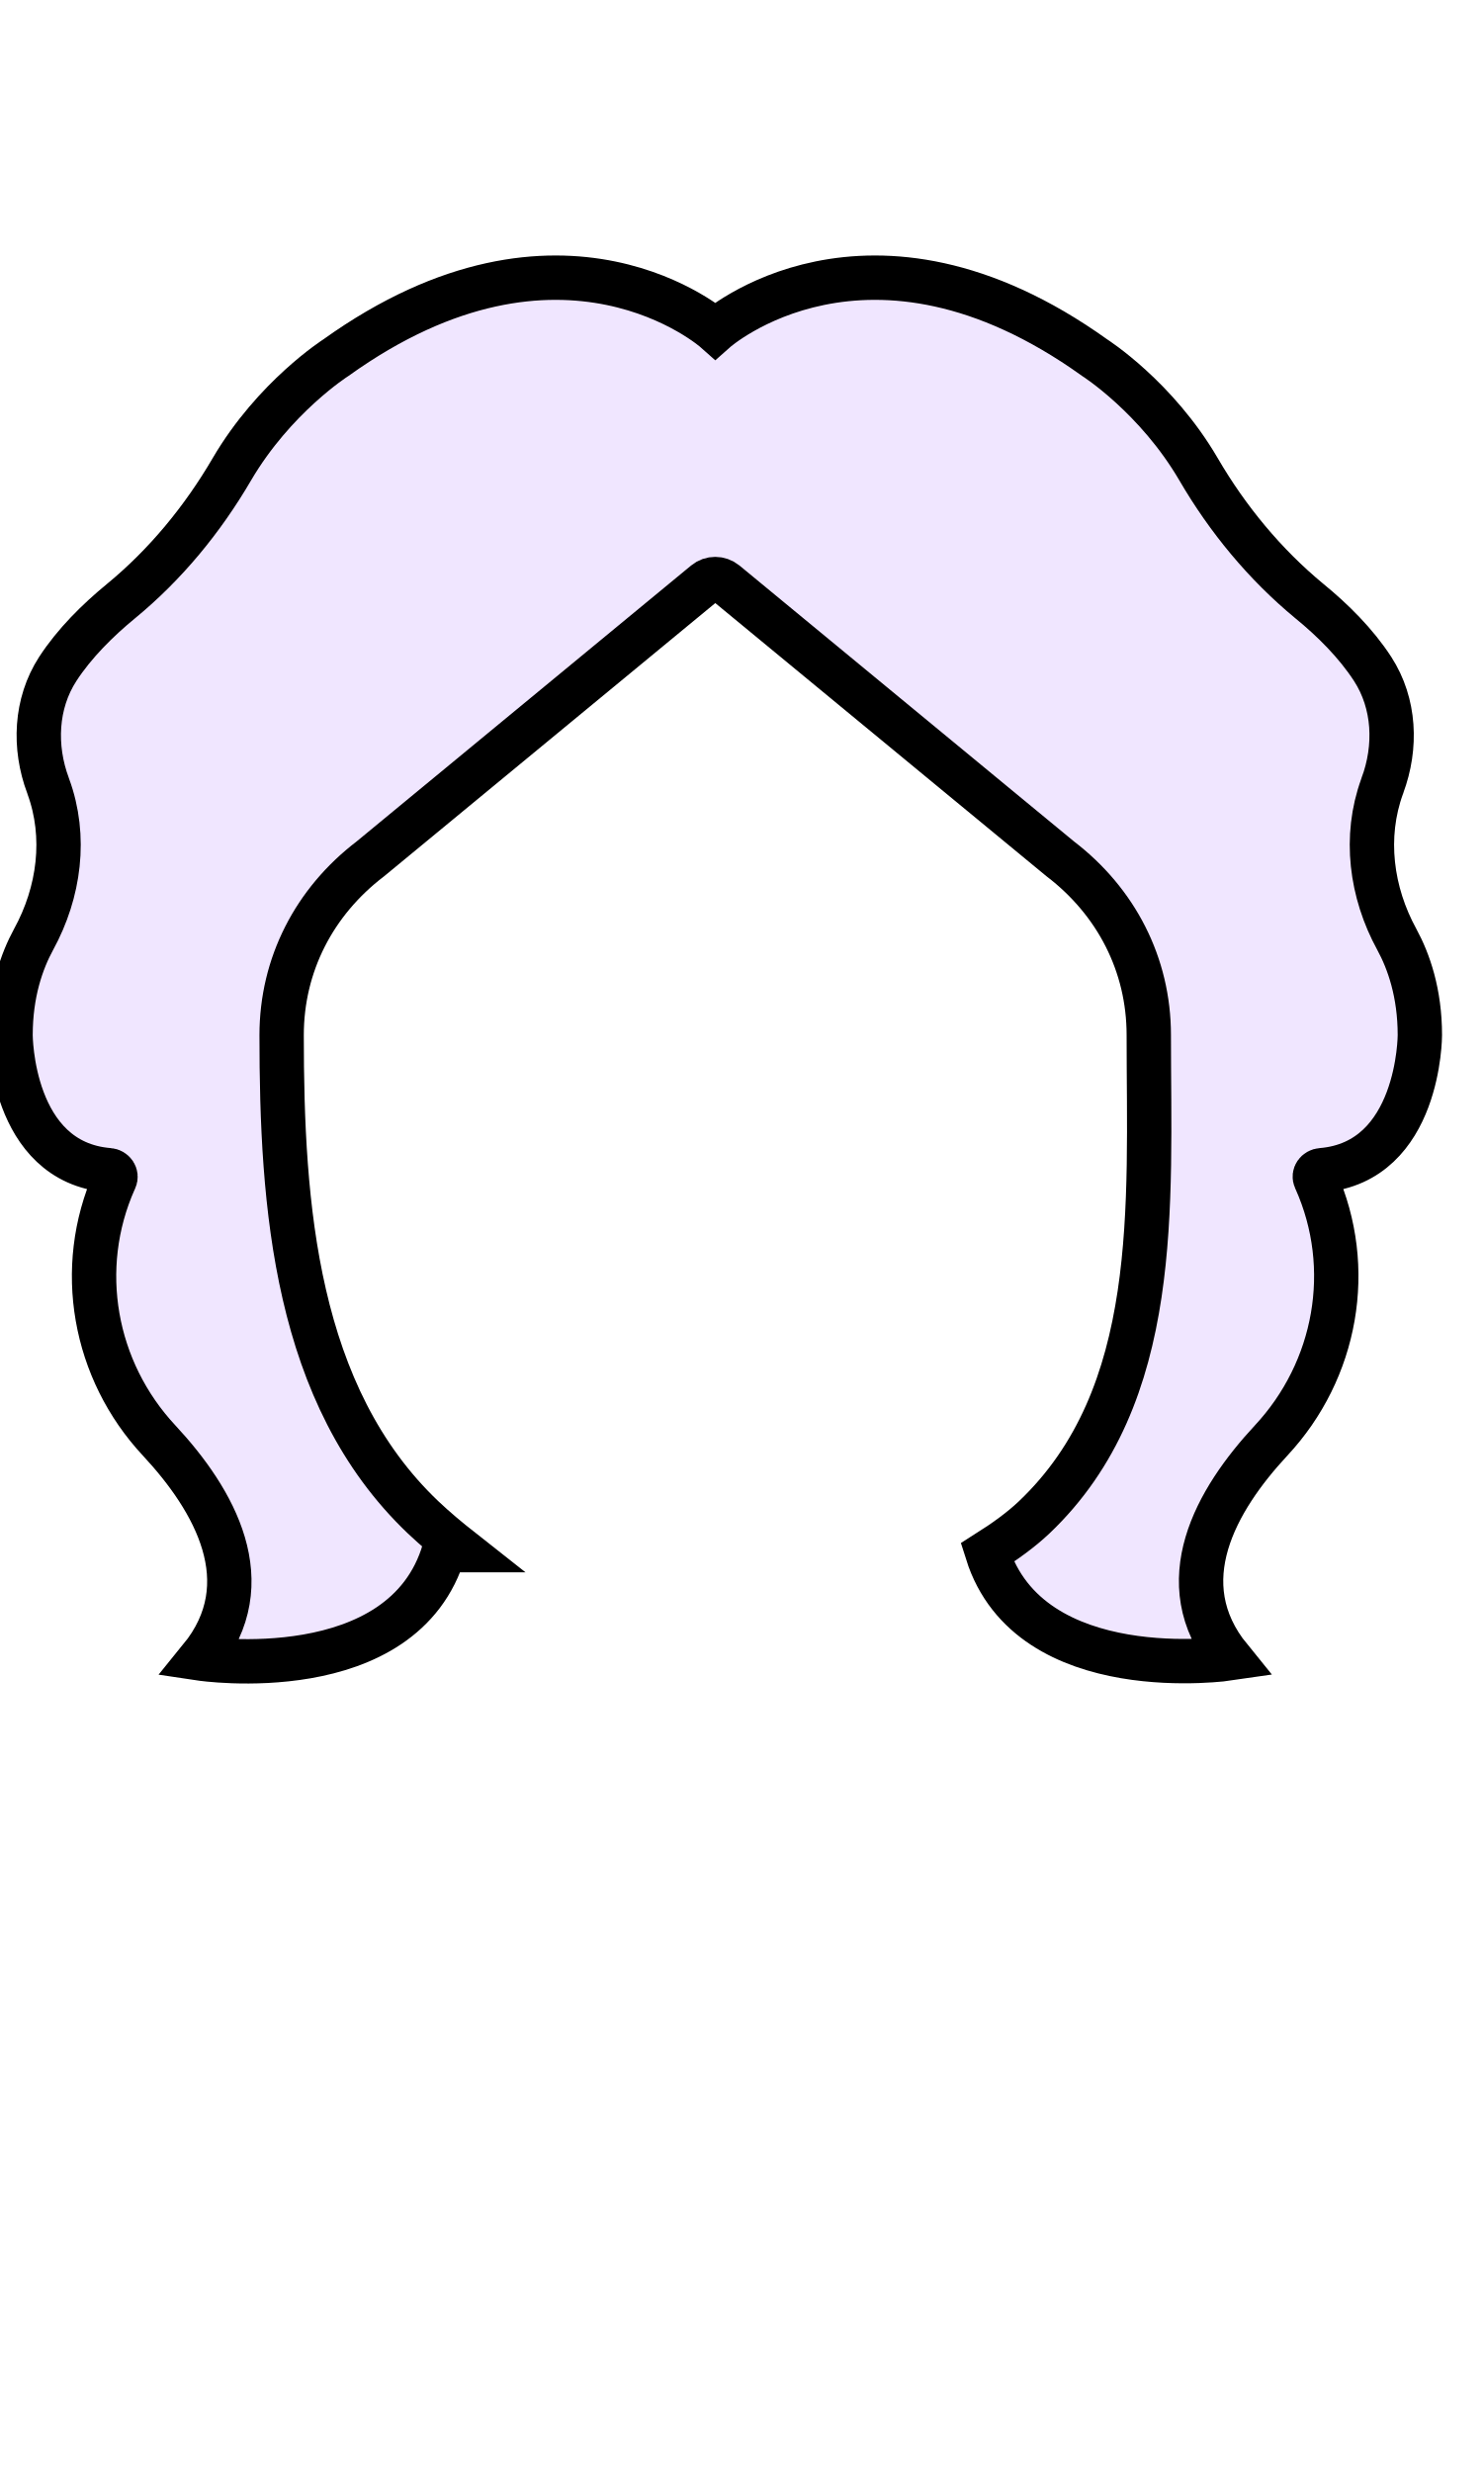
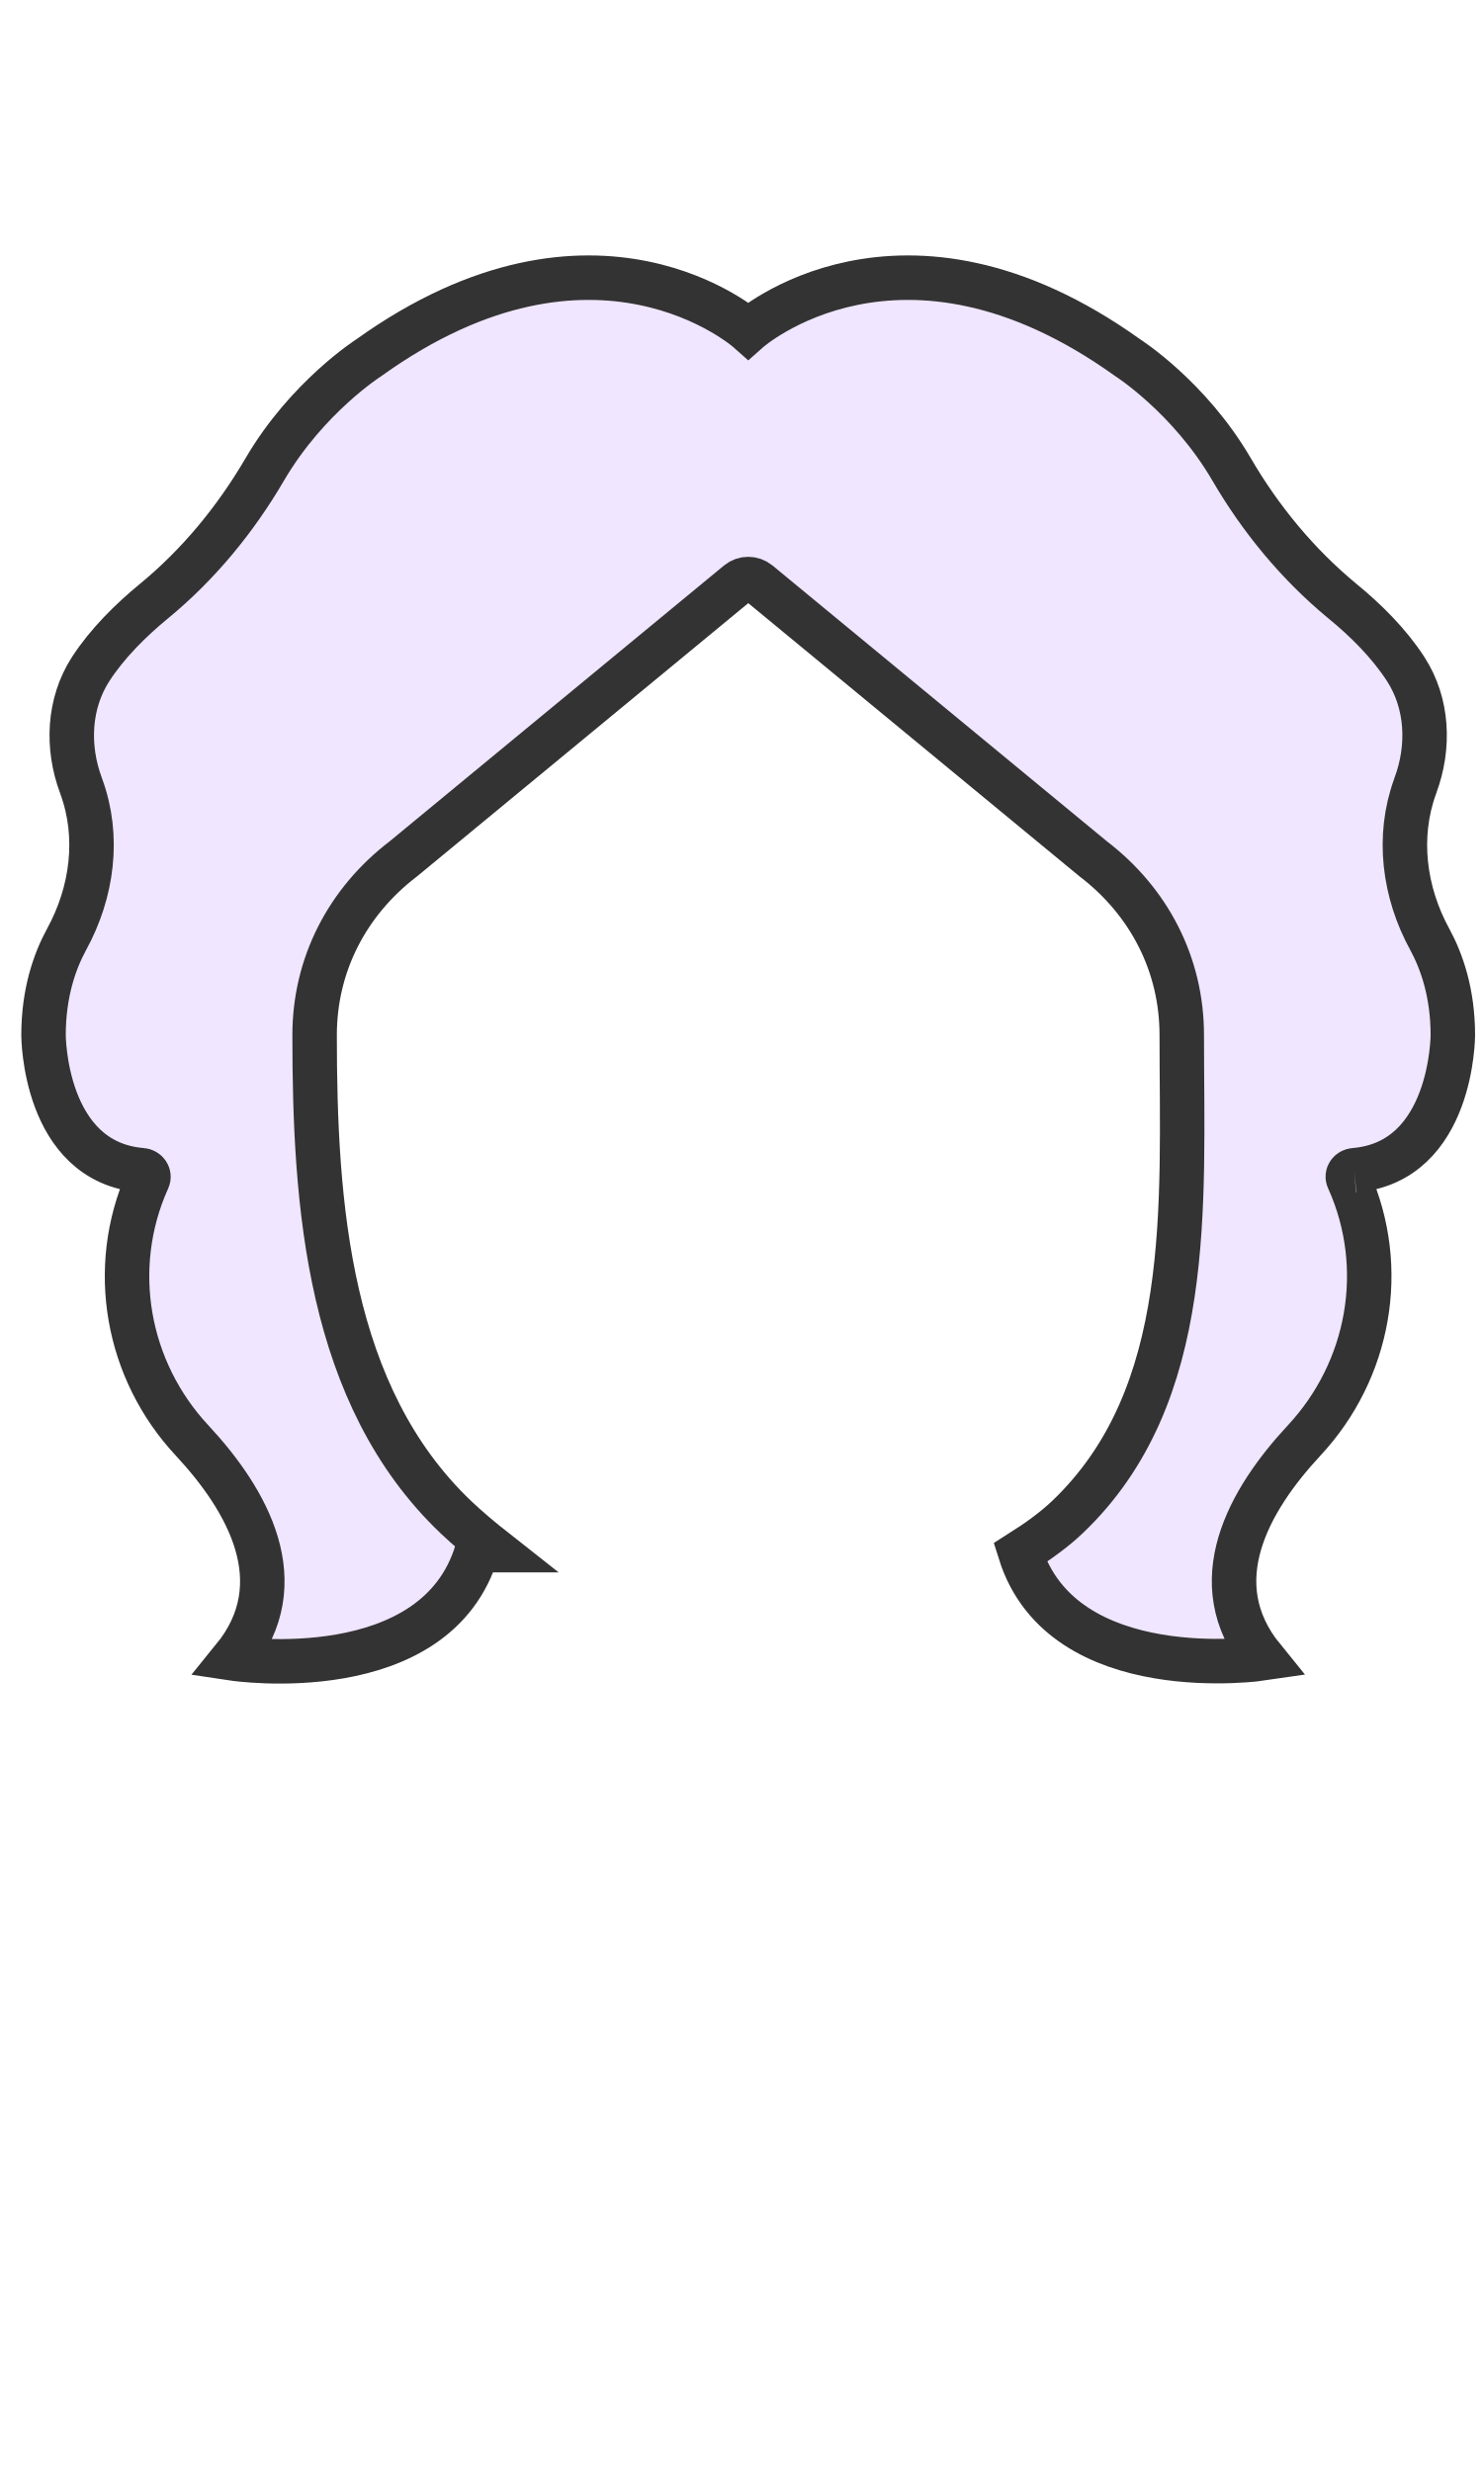
- <svg xmlns="http://www.w3.org/2000/svg" style="isolation:isolate" width="899.5" height="1499">
-   <defs>
-     <clipPath id="a">
-       <path d="M0 0h899.5v1499H0z" />
-     </clipPath>
-   </defs>
-   <g clip-path="url(#a)">
-     <path d="M801.4 709.6c59.7-4.9 59.7-81.9 59.7-81.9 0-25.5-6.7-44.7-14-58.1-15.6-28.5-20-62.2-8.9-92.7.1-.2.2-.4.2-.6 8.7-23.4 7.6-49.7-5.9-70.6-10.1-15.6-24.3-29.7-38.4-41.2-27-22.3-49.6-49.7-67.2-79.9-25.6-43.9-63-67.7-63-67.7-137.7-98.6-230.1-16.4-230.1-16.4s-92.5-82.2-230.1 16.4c0 0-37.4 23.8-63.1 67.7-17.7 30.3-40.2 57.7-67.2 79.9-14 11.5-28.3 25.6-38.4 41.2-13.5 20.9-14.6 47.3-5.9 70.6.1.2.1.4.2.6 11.2 30.5 6.7 64.2-8.9 92.7-7.3 13.4-14 32.6-14 58.1 0 0 0 77.1 59.7 81.9 2.8.2 4.8 3 3.6 5.6l-.3.6C45.7 769 56.8 831 96.6 873.6c33.4 35.9 62.3 86.2 24.9 132.1 0 0 123.3 18.5 147.9-65.7h10.5c-8-6.3-15.8-12.8-23.2-19.8-77.8-73.9-85.9-189.3-85.9-292.5 0-42.7 19.8-80.9 53.7-106.8l203.2-167.6c3.5-2.9 8.6-2.9 12.2 0L643 520.8c33.9 25.9 53.7 64.1 53.7 106.8 0 103.1 8.3 218.6-69.5 292.5-8 7.6-17.9 14.7-28.5 21.4 25.9 82.2 147.3 64.1 147.3 64.1-37.4-45.9-8.5-96.2 24.9-132.1 39.7-42.6 50.9-104.6 27.1-157.9l-.3-.6c-1.1-2.5.8-5.2 3.7-5.4z" fill="#F0E6FF" vector-effect="non-scaling-stroke" stroke-width="26.9" stroke="#000" stroke-miterlimit="10" />
-   </g>
+ <svg xmlns="http://www.w3.org/2000/svg" viewBox="0 0 899.5 1499">
+   <path d="M821.4 709.6c59.7-4.9 59.7-81.9 59.7-81.9 0-25.5-6.7-44.7-14-58.1-15.6-28.5-20-62.2-8.9-92.7.1-.2.2-.4.2-.6 8.7-23.4 7.6-49.7-5.9-70.6-10.1-15.6-24.3-29.7-38.4-41.2-27-22.3-49.6-49.7-67.2-79.9-25.6-43.9-63-67.7-63-67.7-137.7-98.6-230.1-16.4-230.1-16.4s-92.5-82.2-230.1 16.4c0 0-37.4 23.8-63.1 67.7-17.7 30.3-40.2 57.7-67.2 79.9-14 11.5-28.3 25.6-38.4 41.2-13.5 20.9-14.6 47.3-5.9 70.6.1.2.1.4.2.6 11.2 30.5 6.7 64.2-8.9 92.7-7.3 13.4-14 32.6-14 58.1 0 0 0 77.1 59.7 81.9 2.8.2 4.8 3 3.6 5.6l-.3.6C65.7 769 76.8 831 116.6 873.6c33.4 35.9 62.3 86.2 24.9 132.1 0 0 123.3 18.5 147.9-65.7h10.5c-8-6.3-15.8-12.8-23.2-19.8-77.8-73.9-85.9-189.3-85.9-292.5 0-42.7 19.8-80.9 53.7-106.8l203.2-167.6c3.5-2.9 8.6-2.9 12.2 0L663 520.8c33.9 25.9 53.7 64.1 53.7 106.8 0 103.1 8.3 218.6-69.5 292.5-8 7.6-17.9 14.7-28.5 21.4 25.9 82.2 147.3 64.1 147.3 64.1-37.4-45.9-8.5-96.2 24.9-132.1 39.7-42.6 50.9-104.6 27.1-157.9l-.3-.6c-1.1-2.5.8-5.2 3.7-5.4" stroke-miterlimit="10" stroke="#333" stroke-width="26.974" fill="#f0e6ff" />
</svg>
